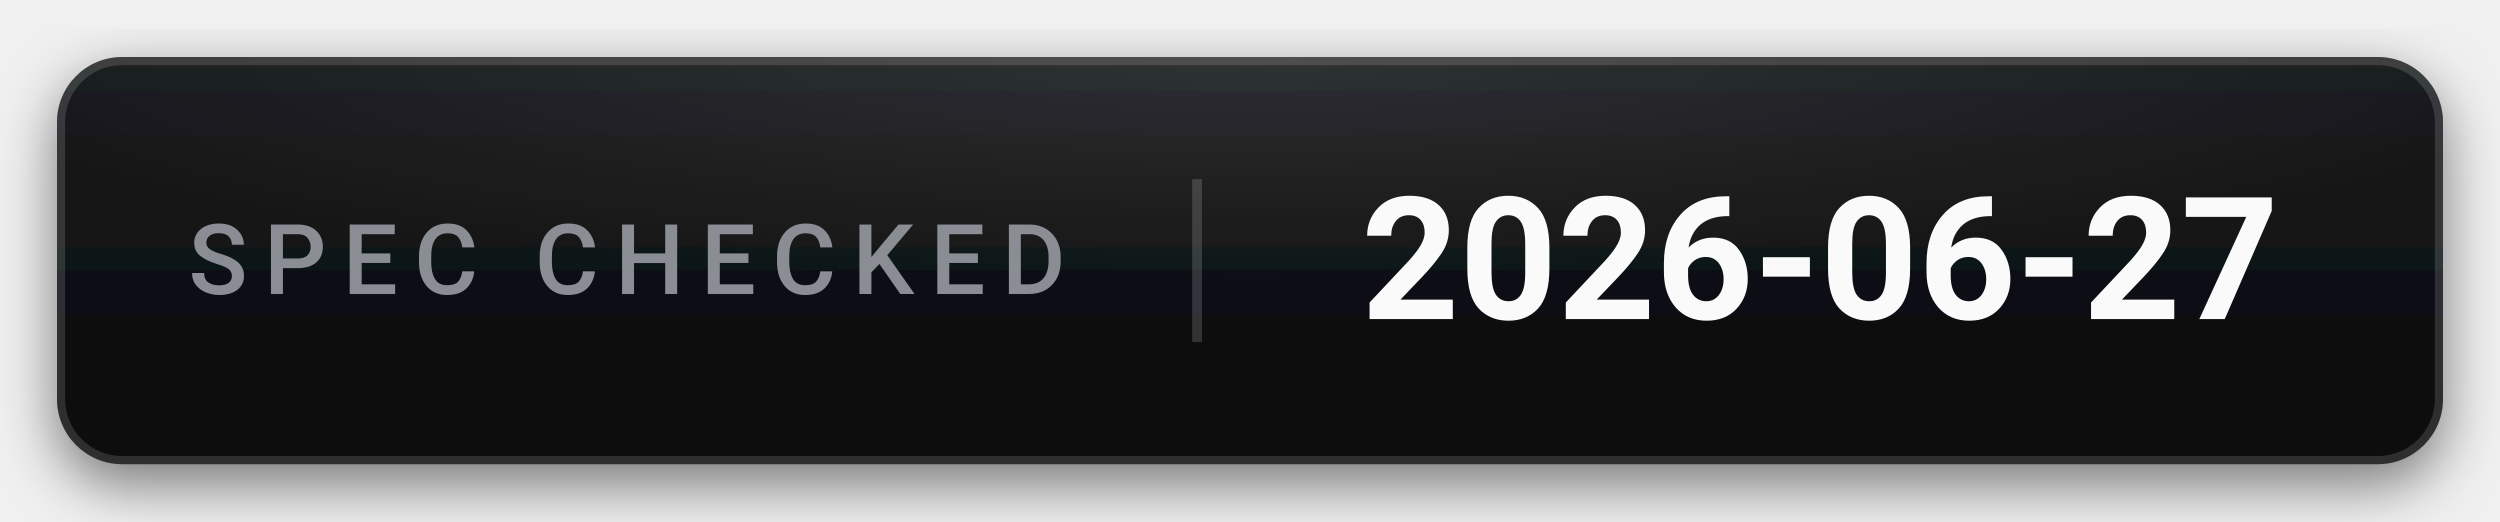
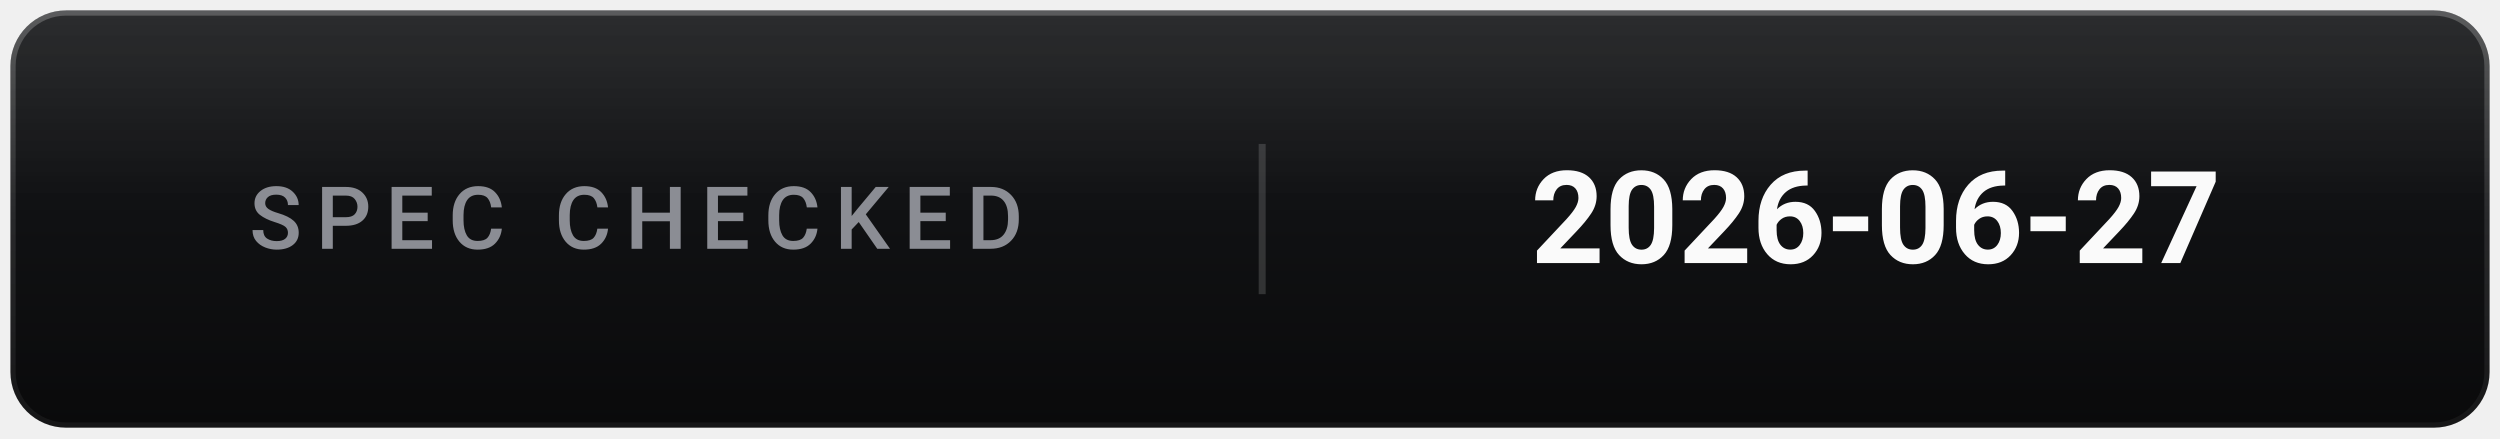
- <svg xmlns="http://www.w3.org/2000/svg" width="307" height="64" viewBox="0 0 307 64">
+ <svg xmlns="http://www.w3.org/2000/svg" width="719" height="126" viewBox="0 0 719 126">
  <defs>
    <linearGradient id="bg" x1="0" y1="0" x2="0" y2="1">
-       <stop offset="0" stop-color="#1a1b1d" />
-       <stop offset="0.55" stop-color="#101113" />
+       <stop offset="0" stop-color="#1c1d1f" />
+       <stop offset="0.5" stop-color="#101113" />
      <stop offset="1" stop-color="#0a0a0b" />
    </linearGradient>
-     <radialGradient id="gloss" cx="0.5" cy="0" r="0.85">
-       <stop offset="0" stop-color="#ffffff" stop-opacity="0.10" />
-       <stop offset="0.65" stop-color="#ffffff" stop-opacity="0" />
-     </radialGradient>
-     <filter id="sh" x="-12%" y="-12%" width="124%" height="148%">
-       <feDropShadow dx="0" dy="2.5" stdDeviation="3.5" flood-color="#000000" flood-opacity="0.5" />
-     </filter>
+     <linearGradient id="gloss" x1="0" y1="0" x2="0" y2="1">
+       <stop offset="0" stop-color="#ffffff" stop-opacity="0.07" />
+       <stop offset="0.45" stop-color="#ffffff" stop-opacity="0" />
+     </linearGradient>
+     <linearGradient id="rim" x1="0" y1="0" x2="0" y2="1">
+       <stop offset="0" stop-color="#ffffff" stop-opacity="0.22" />
+       <stop offset="0.5" stop-color="#ffffff" stop-opacity="0.10" />
+       <stop offset="1" stop-color="#ffffff" stop-opacity="0.05" />
+     </linearGradient>
  </defs>
-   <g filter="url(#sh)">
-     <rect x="7" y="7" width="293.0" height="50" rx="8" fill="url(#bg)" />
-   </g>
-   <rect x="7" y="7" width="293.0" height="50" rx="8" fill="url(#gloss)" />
-   <rect x="7.5" y="7.5" width="292.0" height="49" rx="7.5" fill="none" stroke="#ffffff" stroke-opacity="0.14" stroke-width="1" />
-   <line x1="147.0" y1="22" x2="147.0" y2="42" stroke="#ffffff" stroke-opacity="0.16" stroke-width="1.2" />
-   <text x="77.0" y="32.0" text-anchor="middle" dominant-baseline="central" font-family="ui-sans-serif,-apple-system,Segoe UI,Roboto,sans-serif" font-size="12" font-weight="500" letter-spacing="2" fill="#8b8d94">SPEC CHECKED</text>
-   <text x="223.5" y="32.0" text-anchor="middle" dominant-baseline="central" font-family="ui-sans-serif,-apple-system,Segoe UI,Roboto,sans-serif" font-size="21" font-weight="600" fill="#fafafa">2026-06-27</text>
+   <rect x="3" y="3" width="713.0" height="120" rx="16" fill="url(#bg)" />
+   <rect x="3" y="3" width="713.0" height="120" rx="16" fill="url(#gloss)" />
+   <rect x="3.75" y="3.75" width="711.5" height="118.5" rx="15.2" fill="none" stroke="url(#rim)" stroke-width="1.5" />
+   <line x1="363.0" y1="41.4" x2="363.0" y2="84.6" stroke="#ffffff" stroke-opacity="0.15" stroke-width="2" />
+   <text x="183.0" y="63.0" text-anchor="middle" dominant-baseline="central" font-family="ui-sans-serif,-apple-system,Segoe UI,Roboto,Helvetica,Arial,sans-serif" font-size="25" font-weight="500" letter-spacing="4" fill="#8b8d94">SPEC CHECKED</text>
+   <text x="539.5" y="63.0" text-anchor="middle" dominant-baseline="central" font-family="ui-sans-serif,-apple-system,Segoe UI,Roboto,Helvetica,Arial,sans-serif" font-size="37" font-weight="600" fill="#fafafa">2026-06-27</text>
</svg>
